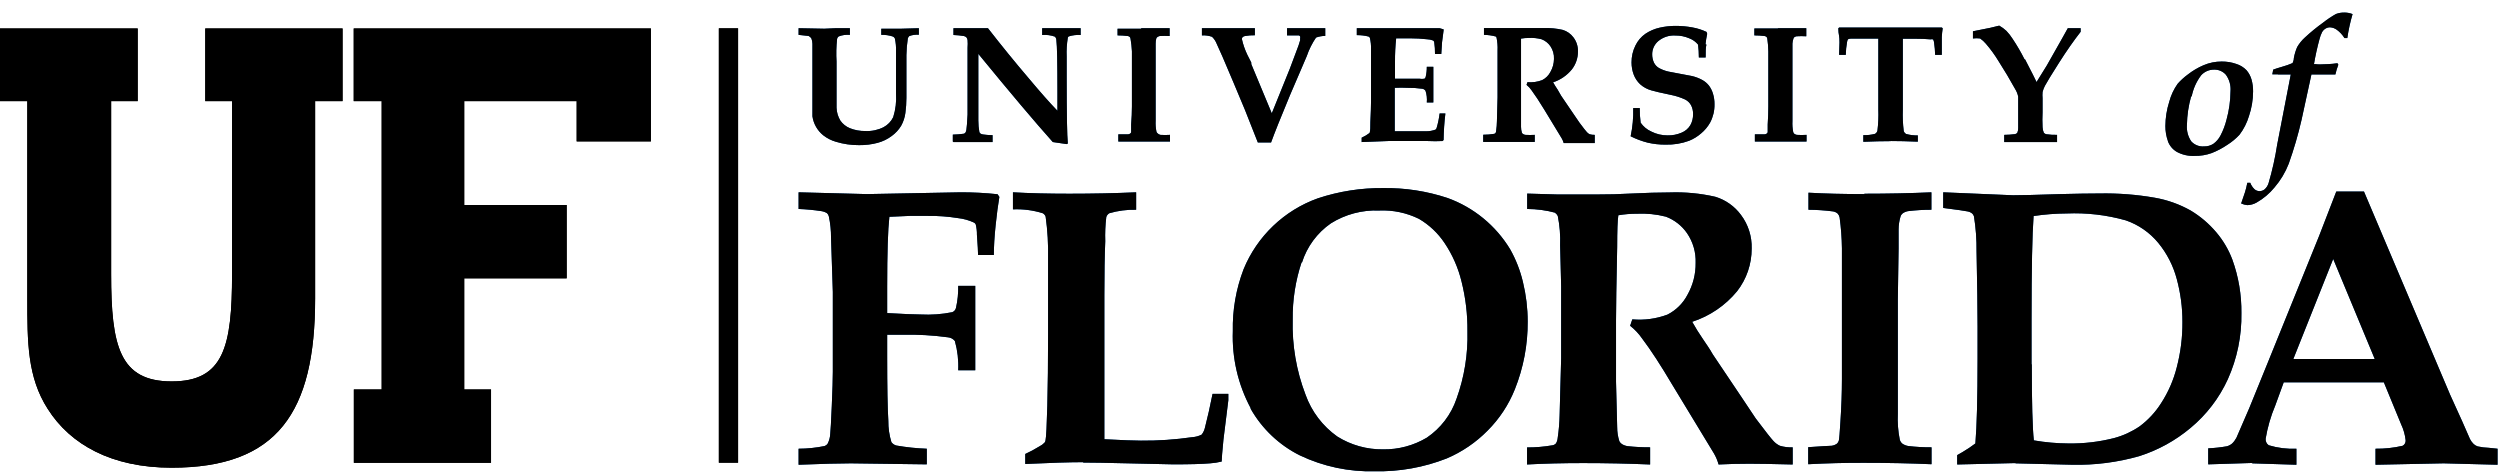
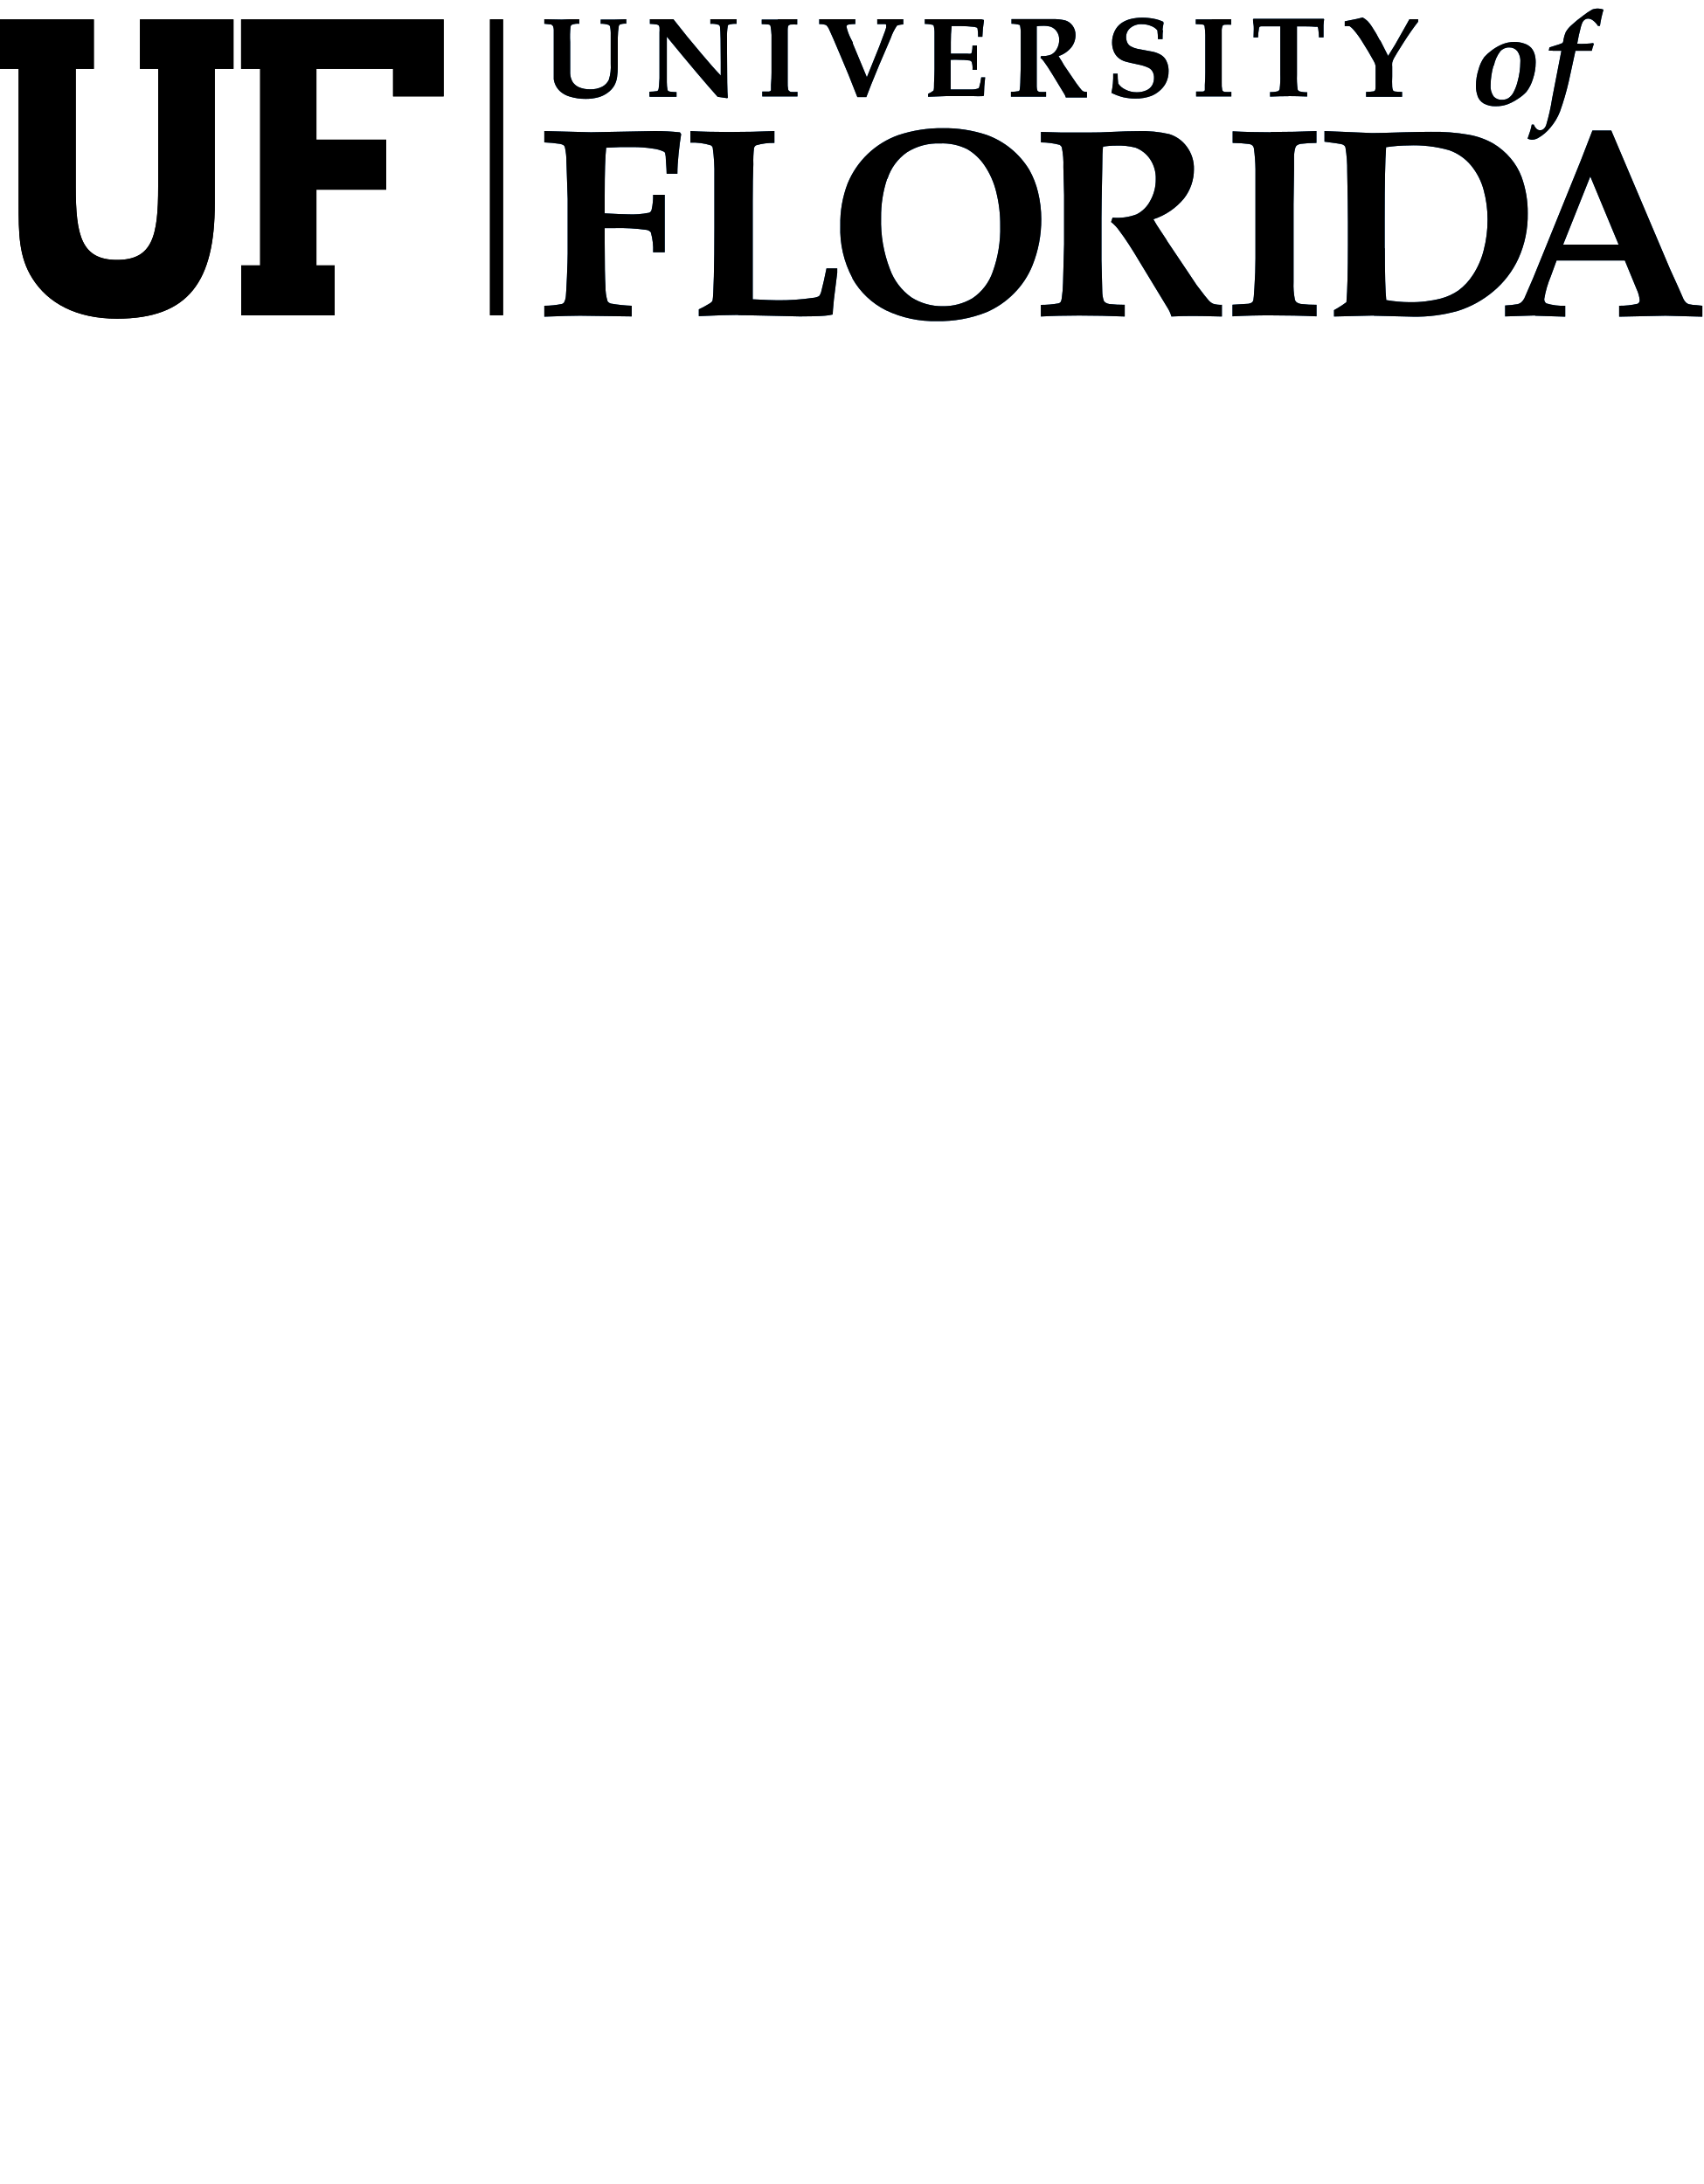
- <svg xmlns="http://www.w3.org/2000/svg" height="37" width="195">
+ <svg xmlns="http://www.w3.org/2000/svg" height="250" width="195">
  <g fill="none" fill-rule="evenodd">
    <path d="M56.07 2.21v33.88h1.5V2.21z" fill="#000" />
    <path d="M169.09 11c.13.358.38.659.71.85.424.226.9.333 1.38.31a3.74 3.74 0 0 0 1.33-.22 6.17 6.17 0 0 0 1.23-.65 4.69 4.69 0 0 0 .94-.78 4.59 4.59 0 0 0 .74-1.46 6 6 0 0 0 .32-1.91 3.3 3.3 0 0 0-.12-.93 1.93 1.93 0 0 0-.39-.73 1.87 1.87 0 0 0-.79-.49 3.32 3.32 0 0 0-1.15-.19 3.56 3.56 0 0 0-1.42.29 5.47 5.47 0 0 0-1.23.73 5.18 5.18 0 0 0-.78.71 4.33 4.33 0 0 0-.66 1.41 6.36 6.36 0 0 0-.3 1.89 3.43 3.43 0 0 0 .2 1.18zm1.86-3.47a4 4 0 0 1 .74-1.66 1.34 1.34 0 0 1 1-.44 1.18 1.18 0 0 1 .93.4c.27.373.399.83.36 1.29a8.62 8.62 0 0 1-.31 2.21 5.51 5.51 0 0 1-.47 1.24 1.84 1.84 0 0 1-.56.65 1.28 1.28 0 0 1-.72.2 1.22 1.22 0 0 1-1-.39 2 2 0 0 1-.34-1.29 8.71 8.71 0 0 1 .33-2.23zm6.73-1.72h1l-1.06 5.47a23 23 0 0 1-.67 3 1.06 1.06 0 0 1-.31.49.64.64 0 0 1-.39.14.6.6 0 0 1-.4-.15 1.39 1.39 0 0 1-.33-.5h-.23c-.05.26-.11.51-.18.73s-.17.51-.3.88c.151.07.314.114.48.13.253-.006.5-.075.72-.2a4.94 4.94 0 0 0 1.4-1.18 6.38 6.38 0 0 0 1.11-1.85c.4-1.12.734-2.261 1-3.42l.77-3.54h1.87a4.7 4.7 0 0 1 .23-.76l-.07-.12a6.38 6.38 0 0 1-.71.07c-.527.033-.86.033-1 0h-.12a20.22 20.22 0 0 1 .43-1.95 2.67 2.67 0 0 1 .2-.54.75.75 0 0 1 .27-.28.67.67 0 0 1 .35-.1 1 1 0 0 1 .53.19c.24.176.444.396.6.65h.22a13.43 13.43 0 0 1 .41-1.87 1.68 1.68 0 0 0-.6-.12 1.8 1.8 0 0 0-.69.11 7.53 7.53 0 0 0-1 .67 14.67 14.67 0 0 0-1.42 1.16 3.1 3.1 0 0 0-.61.75 3.86 3.86 0 0 0-.26.86c0 .19-.07.31-.1.39a5.66 5.66 0 0 1-.79.28c-.32.093-.56.17-.72.23l-.07.37h.44zM76.07 22.3h-1.33a7.08 7.08 0 0 1-.17 1.7.47.47 0 0 1-.29.35 9.82 9.82 0 0 1-2.47.18c-.453 0-1.323-.037-2.61-.11v-2.08c0-2.62.057-4.43.17-5.43l1.59-.07h1.43a13.64 13.64 0 0 1 2.32.17 4 4 0 0 1 1.26.35.29.29 0 0 1 .14.15c.063.262.094.53.09.8.06.813.09 1.34.09 1.58h1.23c0-.667.047-1.443.14-2.33s.19-1.62.29-2.2l-.14-.21a26.18 26.18 0 0 0-2.9-.15l-7.28.14-5.34-.14v1.3c.6.023 1.197.08 1.79.17.153.024.299.078.43.16a.49.49 0 0 1 .14.25 7.61 7.61 0 0 1 .17 1.65c.093 2.667.14 4.08.14 4.24V29c0 .533-.027 1.413-.08 2.64s-.093 1.957-.12 2.19a1.87 1.87 0 0 1-.21.79.47.47 0 0 1-.23.17 10.22 10.22 0 0 1-2.03.21v1.25c1.86-.073 3.22-.11 4.08-.11l5.92.08V35a17.42 17.42 0 0 1-2.38-.25.71.71 0 0 1-.38-.26 5.51 5.51 0 0 1-.24-1.67c-.06-.96-.09-2.627-.09-5v-1.71h1.21c1.18-.026 2.36.04 3.53.2a.76.76 0 0 1 .54.29 7.18 7.18 0 0 1 .26 2.28h1.33zm8.42 13.78c.667 0 1.827.02 3.48.06l3.56.08c1.293 0 2.247-.027 2.86-.08a5.15 5.15 0 0 0 .9-.14c0-.193.047-.767.14-1.72l.38-3.06v-.5h-1.23c-.193.973-.39 1.847-.59 2.62a1.39 1.39 0 0 1-.26.56 1.88 1.88 0 0 1-.74.2 26.43 26.43 0 0 1-4 .27c-.507 0-1.457-.037-2.85-.11v-2.58-4.29-4.37c0-1.693.023-3.097.07-4.21a12.27 12.27 0 0 1 .08-1.88.53.53 0 0 1 .24-.3 6.89 6.89 0 0 1 2.09-.27V15c-1.647.073-3.387.11-5.22.11-1.647 0-3.11-.037-4.39-.11v1.33a6.79 6.79 0 0 1 2.32.3.47.47 0 0 1 .23.27c.15 1.08.214 2.17.19 3.26v5.91c0 2.173-.02 4.033-.06 5.58s-.087 2.447-.14 2.7a.36.36 0 0 1-.07.17 1.44 1.44 0 0 1-.41.3 9.88 9.88 0 0 1-1.1.59v.78c2-.093 3.503-.14 4.51-.14zm13.06-4.2a9.06 9.06 0 0 0 3.84 3.64 12.82 12.82 0 0 0 5.85 1.24 14.54 14.54 0 0 0 5.6-1 9.93 9.93 0 0 0 3.19-2.17 9.58 9.58 0 0 0 2.13-3.23 14 14 0 0 0 1-5.28 13 13 0 0 0-.37-3.08 9.81 9.81 0 0 0-1-2.56 9.47 9.47 0 0 0-4.89-4 15.28 15.28 0 0 0-5-.77 15.71 15.71 0 0 0-5.11.8A9.85 9.85 0 0 0 97 21a12.76 12.76 0 0 0-.84 4.83 11.82 11.82 0 0 0 1.39 6zm4-11.39a5.87 5.87 0 0 1 2.26-3.07 6.61 6.61 0 0 1 3.76-1 6.4 6.4 0 0 1 3.11.65 6.12 6.12 0 0 1 2 1.89 9.34 9.34 0 0 1 1.32 3 15.25 15.25 0 0 1 .46 3.88 14.37 14.37 0 0 1-.85 5.26 6 6 0 0 1-2.32 3.04 6.47 6.47 0 0 1-3.41.91 6.56 6.56 0 0 1-3.57-1 6.82 6.82 0 0 1-2.48-3.27 15.21 15.21 0 0 1-1-5.85 13.66 13.66 0 0 1 .7-4.49zm19.74-3.89a.57.57 0 0 1 .22.26 9.7 9.7 0 0 1 .18 2.27l.08 3.2v5.62l-.12 4.42a14.11 14.11 0 0 1-.15 1.79 1 1 0 0 1-.13.42.46.46 0 0 1-.26.15 11.4 11.4 0 0 1-2 .17v1.33c1.333-.073 2.79-.11 4.37-.11 1.767 0 3.51.037 5.23.11v-1.34a15.11 15.11 0 0 1-1.76-.09 1.18 1.18 0 0 1-.44-.16.62.62 0 0 1-.2-.22 3.58 3.58 0 0 1-.17-1.1c0-.28-.03-1.46-.09-3.54v-4.81c0-.96.03-2.867.09-5.72 0-1.273.03-2.093.09-2.46a8.54 8.54 0 0 1 1.44-.12 7.7 7.7 0 0 1 2.27.23 3.52 3.52 0 0 1 1.65 1.29c.466.682.7 1.495.67 2.32a4.93 4.93 0 0 1-.64 2.49 3.59 3.59 0 0 1-1.56 1.54 6.24 6.24 0 0 1-2.74.37l-.17.5c.362.284.679.621.94 1 .667.88 1.453 2.087 2.36 3.62l3.24 5.34c.157.27.278.559.36.86.8-.04 1.603-.06 2.41-.06.667 0 1.79.02 3.37.06v-1.34a3 3 0 0 1-1-.12 1.6 1.6 0 0 1-.5-.37c-.173-.18-.637-.77-1.39-1.77l-1-1.5-2.35-3.5-.17-.29c-.06-.1-.24-.38-.57-.86s-.61-.93-.86-1.38a7.56 7.56 0 0 0 3.5-2.38 5.39 5.39 0 0 0 1.14-3.33 4.15 4.15 0 0 0-.83-2.62 3.88 3.88 0 0 0-2-1.42 13.78 13.78 0 0 0-3.56-.34c-.82 0-1.853.03-3.1.09-.76.047-1.667.07-2.72.07h-2.88l-2.42-.07v1.2a8.55 8.55 0 0 1 2.22.3zm24.15-1.46c-1.647 0-3.107-.037-4.38-.11v1.33a16 16 0 0 1 1.92.13.75.75 0 0 1 .36.17.66.66 0 0 1 .15.3c.11.799.17 1.604.18 2.41v10.21c0 1.033-.04 2.153-.12 3.36-.05.83-.09 1.3-.12 1.42a.49.49 0 0 1-.14.24.9.9 0 0 1-.43.17c-.16 0-.767.037-1.82.11v1.33a76.478 76.478 0 0 1 4.35-.11c1.873 0 3.63.037 5.27.11v-1.32a14.41 14.41 0 0 1-1.81-.1 1.15 1.15 0 0 1-.46-.18.61.61 0 0 1-.21-.33 8.27 8.27 0 0 1-.15-2v-8.9c0-.193.02-1.527.06-4v-1.49a3.57 3.57 0 0 1 .15-1 .5.5 0 0 1 .17-.25 1.06 1.06 0 0 1 .41-.17 14.82 14.82 0 0 1 1.83-.11V15c-1.647.073-3.393.11-5.24.11zm11.71 21l4.49.11a17.7 17.7 0 0 0 5.22-.67 11.79 11.79 0 0 0 4-2.2 10.73 10.73 0 0 0 2.91-3.8 12.09 12.09 0 0 0 1.06-5.16 11.87 11.87 0 0 0-.71-4.18 7.21 7.21 0 0 0-1.25-2.12 8 8 0 0 0-2-1.7 8.78 8.78 0 0 0-2.81-1 22.57 22.57 0 0 0-4.29-.33c-.78 0-1.813.017-3.1.05-1.787.06-3.003.09-3.65.09l-5.45-.23v1.22c1.093.14 1.727.23 1.9.27a.77.77 0 0 1 .38.18.53.53 0 0 1 .12.21c.145.903.212 1.816.2 2.73.053 2.573.08 4.527.08 5.86V28c0 3.04-.057 5.237-.17 6.59-.32.243-.654.466-1 .67l-.42.24v.73l4.58-.11zm1.31-7.71v-3.5c0-3.96.053-6.653.16-8.08a18.17 18.17 0 0 1 2.57-.2 14.71 14.71 0 0 1 4.63.54 5.69 5.69 0 0 1 2.53 1.76 7.46 7.46 0 0 1 1.44 2.82 12.69 12.69 0 0 1 .44 3.34 13.59 13.59 0 0 1-.44 3.53 9.34 9.34 0 0 1-1.23 2.82 6.77 6.77 0 0 1-1.66 1.79 6.49 6.49 0 0 1-2 .92 13.63 13.63 0 0 1-3.57.42 16.32 16.32 0 0 1-2.69-.24c-.107-.96-.16-2.94-.16-5.94zm17.17 7.71l3.49.11V35a6.49 6.49 0 0 1-2.16-.27.56.56 0 0 1-.24-.51c.148-.89.4-1.759.75-2.59l.66-1.81h7.81l1.35 3.28c.185.391.303.81.35 1.24a.45.45 0 0 1-.23.43 8.8 8.8 0 0 1-2.12.23v1.25l5.31-.11 4.21.11V35l-.67-.07a4.7 4.7 0 0 1-.88-.11.9.9 0 0 1-.31-.18 1.46 1.46 0 0 1-.29-.39l-.61-1.39-.94-2.07-6.72-15.85h-2.16l-1.33 3.44-3.95 9.75a548.915 548.915 0 0 1-1.51 3.71 257.941 257.941 0 0 1-1 2.31 1.74 1.74 0 0 1-.34.45 1.08 1.08 0 0 1-.4.21c-.483.085-.97.138-1.46.16v1.25l3.47-.11zm6.36-15.94l3.24 7.8h-6.35l3.12-7.83zM63.08 2.81a.51.51 0 0 1 .21.19c.05.131.077.27.08.41v5.66a2.32 2.32 0 0 0 .84 1.48 2.9 2.9 0 0 0 1 .51 6.06 6.06 0 0 0 1.8.26 5.37 5.37 0 0 0 1.45-.18 3.22 3.22 0 0 0 1.09-.53 2.71 2.71 0 0 0 .74-.8 2.81 2.81 0 0 0 .33-1 8.8 8.8 0 0 0 .08-1.18V6.1 4.3a9.37 9.37 0 0 1 .11-1.3.36.36 0 0 1 .12-.19 1.74 1.74 0 0 1 .74-.1V2.2l-1.38.04h-1.55v.48a2.57 2.57 0 0 1 .91.13.3.3 0 0 1 .15.15c.073.328.103.664.09 1v3.3a5 5 0 0 1-.22 1.84 1.75 1.75 0 0 1-.75.78 2.81 2.81 0 0 1-1.41.3 3.08 3.08 0 0 1-1.22-.22 1.69 1.69 0 0 1-.74-.59 2.09 2.09 0 0 1-.3-1V4.8a10.45 10.45 0 0 1 .04-1.74.31.31 0 0 1 .13-.22 1.93 1.93 0 0 1 .87-.12V2.2h-1.12l-.88.04-2-.04v.52l.83.09zm11.29 8.27h3.05v-.54h-.13a5.58 5.58 0 0 1-.6-.05.44.44 0 0 1-.21-.07.26.26 0 0 1-.09-.12 5 5 0 0 1-.08-.9V4.2c2.507 3.06 4.443 5.353 5.81 6.88l1.09.16.08-.05c-.06-.6-.09-2.307-.09-5.12V4.4a7.06 7.06 0 0 1 .09-1.46.16.16 0 0 1 .07-.1c.3-.094.616-.132.93-.11V2.2h-3v.53c.339-.03.68.015 1 .13a.45.45 0 0 1 .11.31c.053.4.08 1.733.08 4v1.47c-.587-.607-1.327-1.443-2.22-2.51a110.922 110.922 0 0 1-3.2-3.93h-2.69v.53c.271.01.542.036.81.08a.41.41 0 0 1 .2.1.47.47 0 0 1 .09.21c.016.2.016.4 0 .6V8.94c-.033.62-.063 1.01-.09 1.17a.56.56 0 0 1-.08.24.28.28 0 0 1-.12.08 7 7 0 0 1-.86.07v.54zM89 2.24h-1.83v.52c.267 0 .535.017.8.05a.31.31 0 0 1 .15.07.27.27 0 0 1 .06.13c.057.327.094.658.11.99V8.3c0 .433-.02.903-.06 1.41v.6a.2.2 0 0 1-.06.1.38.38 0 0 1-.18.07h-.76v.56h4.03v-.52a6 6 0 0 1-.76 0 .48.48 0 0 1-.21-.12.26.26 0 0 1-.09-.14 3.45 3.45 0 0 1-.06-.85V5.7 4.02 3.4a1.51 1.51 0 0 1 .05-.4.21.21 0 0 1 .1-.12.44.44 0 0 1 .17-.07 6.25 6.25 0 0 1 .77 0V2.2h-2.2zm10.14 8.88c.26-.72.753-1.953 1.48-3.7l.86-2 .45-1.05a6 6 0 0 1 .72-1.44 2.1 2.1 0 0 1 .72-.13v-.6H100.39v.56H101.32a.22.22 0 0 1 .09.08.31.31 0 0 1 0 .16.8.8 0 0 1 0 .15c-.04.173-.157.507-.35 1a73.78 73.78 0 0 1-.45 1.2L99.2 8.84 97.6 5v-.12l-.31-.61a5.69 5.69 0 0 1-.42-1.21.22.22 0 0 1 .05-.16.36.36 0 0 1 .19-.09 3.93 3.93 0 0 1 .77-.06V2.2h-4.13v.56a2.06 2.06 0 0 1 .79.11c.163.157.289.349.37.56.16.32.593 1.32 1.3 3l.9 2.15 1 2.53h1zm9.15-.12h3.08c.383.02.767.02 1.15 0l.08-.08a19.6 19.6 0 0 1 .14-2.07h-.45a6.68 6.68 0 0 1-.24 1.15.23.23 0 0 1-.08.11 2.05 2.05 0 0 1-.71.13H108.79V6.85a9.13 9.13 0 0 1 1 0 7.5 7.5 0 0 1 1.13.07c.11.01.208.07.27.16.095.293.129.603.1.91h.51V5.21h-.51a3.28 3.28 0 0 1-.09.8.24.24 0 0 1-.09.13 1.16 1.16 0 0 1-.4 0h-1.9V4.82a16.15 16.15 0 0 1 .09-1.83h1.15a11 11 0 0 1 1.23.07 1.5 1.5 0 0 1 .51.1.23.23 0 0 1 .08.13c.044.305.064.612.06.92h.49l.06-.92.12-.92v-.08l-.31-.09H105.83v.54c.31-.003.62.034.92.11a.2.2 0 0 1 .1.1c.07.288.1.584.09.88v4.09c0 .333-.017.863-.05 1.59 0 .4 0 .69-.06.86-.192.147-.4.27-.62.37v.34zm8.35-8.18a.23.23 0 0 1 .09.11c.068.329.095.665.08 1V7.6l-.05 1.85a5.77 5.77 0 0 1-.06.75.41.41 0 0 1-.05.18.2.2 0 0 1-.11.06 4.9 4.9 0 0 1-.85.07v.56h4.02v-.55a6.36 6.36 0 0 1-.74 0 .49.49 0 0 1-.18-.07.26.26 0 0 1-.08-.09 1.54 1.54 0 0 1-.07-.46V8.41v-2-2.4-1a3.59 3.59 0 0 1 .6-.05 3.21 3.21 0 0 1 1 .1c.28.106.52.294.69.54.2.294.299.645.28 1a2.06 2.06 0 0 1-.27 1 1.49 1.49 0 0 1-.65.65 2.61 2.61 0 0 1-1.15.16l-.07.21c.15.119.282.26.39.42.273.367.607.873 1 1.52l1.36 2.24c.065.113.115.234.15.36h2.42v-.64a1.25 1.25 0 0 1-.4-.05.65.65 0 0 1-.21-.16c-.073-.073-.267-.32-.58-.74l-.43-.63-1-1.47-.07-.12-.2-.35c-.13-.2-.26-.39-.36-.58a3.16 3.16 0 0 0 1.46-1c.313-.4.482-.893.48-1.4a1.74 1.74 0 0 0-.35-1.1 1.62 1.62 0 0 0-.84-.59 5.75 5.75 0 0 0-1.49-.14h-4.65v.53c.314.002.627.046.93.13zm16.39.63a7.37 7.37 0 0 1 .13-.81l-.05-.15a4.32 4.32 0 0 0-1.1-.35 7 7 0 0 0-1.3-.12 5.58 5.58 0 0 0-1.26.14 3.29 3.29 0 0 0-1.1.47 2.36 2.36 0 0 0-.79.93 2.9 2.9 0 0 0-.3 1.31 2.68 2.68 0 0 0 .17.95 2 2 0 0 0 .5.75c.252.226.554.39.88.48.24.073.743.19 1.51.35a4.93 4.93 0 0 1 1.12.36c.2.102.364.262.47.46.106.214.157.451.15.69a1.7 1.7 0 0 1-.21.85 1.42 1.42 0 0 1-.69.59 2.59 2.59 0 0 1-1.08.21 2.76 2.76 0 0 1-1.28-.3 2 2 0 0 1-.83-.69 7.94 7.94 0 0 1-.07-1.14h-.51a9.27 9.27 0 0 1-.2 2.2 6.63 6.63 0 0 0 1.34.5 6 6 0 0 0 1.39.15 4.92 4.92 0 0 0 1.83-.3c.34-.138.653-.33.93-.57a3.05 3.05 0 0 0 .71-.85c.233-.44.35-.932.34-1.43a2.67 2.67 0 0 0-.12-.83 2 2 0 0 0-.31-.62 1.73 1.73 0 0 0-.5-.43 3.26 3.26 0 0 0-.83-.32l-.85-.16-1-.19a2.81 2.81 0 0 1-.73-.28 1 1 0 0 1-.38-.41 1.54 1.54 0 0 1-.14-.68 1.34 1.34 0 0 1 .47-1 1.9 1.9 0 0 1 1.34-.44 2.66 2.66 0 0 1 1.09.22c.266.1.5.27.68.49.04.332.06.666.06 1h.53c0-.43 0-.78.06-1zm5.64-1.23h-1.83v.54a6.7 6.7 0 0 1 .8.05.31.31 0 0 1 .15.07.27.27 0 0 1 .06.13 8 8 0 0 1 .08 1V8.3c0 .433-.017.903-.05 1.41v.6a.2.2 0 0 1-.06.1.38.38 0 0 1-.18.07h-.76v.56h4.03v-.52a6 6 0 0 1-.76 0 .48.48 0 0 1-.19-.08.25.25 0 0 1-.09-.14 3.44 3.44 0 0 1-.06-.85V5.7 4.02 3.4a1.52 1.52 0 0 1 .08-.4.22.22 0 0 1 .07-.1.45.45 0 0 1 .17-.07 6.23 6.23 0 0 1 .76 0V2.2h-2.2zm8.84 8.78c.567 0 1.26.017 2.08.05v-.49a3 3 0 0 1-.91-.11.38.38 0 0 1-.19-.24 10.43 10.43 0 0 1-.07-1.65v-3.8-1.74h.91c.487 0 .903.017 1.25.05a.43.43 0 0 1 .2 0 .6.6 0 0 1 .08.27c.047.311.074.625.08.94h.52V2.89a6.52 6.52 0 0 1 .07-.68l-.06-.06H143.45l-.06.06c0 .213.02.413.06.6s.04.677 0 1.47h.52c.007-.335.04-.67.1-1a.42.42 0 0 1 .08-.22.55.55 0 0 1 .24-.05h2.12v5.54a10.3 10.3 0 0 1-.07 1.64.39.39 0 0 1-.19.25 3.12 3.12 0 0 1-.91.1v.52c.78-.033 1.473-.05 2.08-.05zm10.4-6.38a15.08 15.08 0 0 0-.92-1.58 4 4 0 0 0-.49-.63 2.89 2.89 0 0 0-.56-.41l-.7.17-1.35.27V3a2.13 2.13 0 0 1 .56 0c.168.116.319.254.45.41a10.2 10.2 0 0 1 1 1.38c.453.707.88 1.423 1.28 2.15a1.8 1.8 0 0 1 .24.6v2.44a.94.94 0 0 1-.07.38.3.3 0 0 1-.17.1 6.83 6.83 0 0 1-.85.06v.56h4.12v-.56a5.21 5.21 0 0 1-.84-.05.35.35 0 0 1-.19-.11 1.2 1.2 0 0 1-.1-.44c-.02-.39-.02-.78 0-1.17V7.66a2.59 2.59 0 0 1 0-.48c.04-.167.1-.328.18-.48.14-.267.507-.867 1.1-1.8s1.157-1.74 1.69-2.42V2.2h-1c-.06.12-.21.39-.44.79l-1.2 2.12-.8 1.29c-.1-.22-.397-.807-.89-1.76z" fill="#004b93" fill-rule="nonzero" />
    <g fill="#000">
      <path d="M36.21 30.38v-8.67h7.99v-5.72h-7.99v-8.1h8.77v3.14h5.79V2.22H27.59v5.67h2.18v22.49H27.6v5.72h10.7v-5.72zm-11.63-7.09V7.89h2.14V2.22H16.01v5.67h2.09v13.49c0 5.66-.65 8.37-4.71 8.37S8.67 27 8.67 21.38V7.89h2.07V2.22H0v5.67h2.13v15.4c0 3.37 0 6.12 1.59 8.6 1.77 2.8 5 4.59 9.66 4.59 8.26 0 11.2-4.31 11.2-13.19zM56.07 2.21v33.88h1.5V2.21z" />
      <path d="M169.09 11c.13.358.38.659.71.85.424.226.9.333 1.38.31a3.74 3.74 0 0 0 1.33-.22 6.17 6.17 0 0 0 1.23-.65 4.69 4.69 0 0 0 .94-.78 4.59 4.59 0 0 0 .74-1.46 6 6 0 0 0 .32-1.91 3.3 3.3 0 0 0-.12-.93 1.93 1.93 0 0 0-.39-.73 1.87 1.87 0 0 0-.79-.49 3.32 3.32 0 0 0-1.15-.19 3.56 3.56 0 0 0-1.42.29 5.47 5.47 0 0 0-1.23.73 5.18 5.18 0 0 0-.78.71 4.33 4.33 0 0 0-.66 1.41 6.36 6.36 0 0 0-.3 1.89 3.43 3.43 0 0 0 .2 1.18zm1.86-3.47a4 4 0 0 1 .74-1.66 1.34 1.34 0 0 1 1-.44 1.18 1.18 0 0 1 .93.4c.27.373.399.83.36 1.29a8.62 8.62 0 0 1-.31 2.21 5.51 5.51 0 0 1-.47 1.24 1.84 1.84 0 0 1-.56.65 1.28 1.28 0 0 1-.72.2 1.22 1.22 0 0 1-1-.39 2 2 0 0 1-.34-1.29 8.71 8.71 0 0 1 .33-2.23zm6.73-1.72h1l-1.06 5.47a23 23 0 0 1-.67 3 1.06 1.06 0 0 1-.31.49.64.64 0 0 1-.39.14.6.6 0 0 1-.4-.15 1.39 1.39 0 0 1-.33-.5h-.23c-.05.26-.11.51-.18.73s-.17.51-.3.88c.151.07.314.114.48.13.253-.006.5-.075.72-.2a4.94 4.94 0 0 0 1.4-1.18 6.38 6.38 0 0 0 1.11-1.85c.4-1.12.734-2.261 1-3.42l.77-3.54h1.87a4.7 4.7 0 0 1 .23-.76l-.07-.12a6.38 6.38 0 0 1-.71.07c-.527.033-.86.033-1 0h-.12a20.22 20.22 0 0 1 .43-1.95 2.67 2.67 0 0 1 .2-.54.75.75 0 0 1 .27-.28.67.67 0 0 1 .35-.1 1 1 0 0 1 .53.19c.24.176.444.396.6.65h.22a13.43 13.43 0 0 1 .41-1.87 1.68 1.68 0 0 0-.6-.12 1.8 1.8 0 0 0-.69.11 7.53 7.53 0 0 0-1 .67 14.67 14.67 0 0 0-1.42 1.16 3.1 3.1 0 0 0-.61.75 3.86 3.86 0 0 0-.26.86c0 .19-.07.31-.1.39a5.66 5.66 0 0 1-.79.28c-.32.093-.56.17-.72.23l-.07.37h.44zM76.07 22.3h-1.33a7.08 7.08 0 0 1-.17 1.7.47.47 0 0 1-.29.35 9.82 9.82 0 0 1-2.47.18c-.453 0-1.323-.037-2.61-.11v-2.08c0-2.62.057-4.43.17-5.43l1.59-.07h1.43a13.64 13.64 0 0 1 2.32.17 4 4 0 0 1 1.26.35.29.29 0 0 1 .14.15c.063.262.094.53.09.8.06.813.09 1.34.09 1.58h1.23c0-.667.047-1.443.14-2.33s.19-1.62.29-2.2l-.14-.21a26.18 26.18 0 0 0-2.9-.15l-7.28.14-5.34-.14v1.3c.6.023 1.197.08 1.79.17.153.024.299.078.43.16a.49.49 0 0 1 .14.25 7.61 7.61 0 0 1 .17 1.65c.093 2.667.14 4.08.14 4.24V29c0 .533-.027 1.413-.08 2.64s-.093 1.957-.12 2.19a1.87 1.87 0 0 1-.21.79.47.47 0 0 1-.23.17 10.22 10.22 0 0 1-2.03.21v1.25c1.86-.073 3.22-.11 4.08-.11l5.92.08V35a17.42 17.42 0 0 1-2.38-.25.71.71 0 0 1-.38-.26 5.51 5.51 0 0 1-.24-1.67c-.06-.96-.09-2.627-.09-5v-1.71h1.21c1.18-.026 2.36.04 3.53.2a.76.76 0 0 1 .54.29 7.18 7.18 0 0 1 .26 2.28h1.33zm8.42 13.78c.667 0 1.827.02 3.48.06l3.56.08c1.293 0 2.247-.027 2.86-.08a5.15 5.15 0 0 0 .9-.14c0-.193.047-.767.14-1.72l.38-3.06v-.5h-1.23c-.193.973-.39 1.847-.59 2.62a1.39 1.39 0 0 1-.26.56 1.88 1.88 0 0 1-.74.2 26.43 26.43 0 0 1-4 .27c-.507 0-1.457-.037-2.85-.11v-2.58-4.29-4.37c0-1.693.023-3.097.07-4.21a12.27 12.27 0 0 1 .08-1.88.53.53 0 0 1 .24-.3 6.89 6.89 0 0 1 2.09-.27V15c-1.647.073-3.387.11-5.22.11-1.647 0-3.11-.037-4.39-.11v1.33a6.79 6.79 0 0 1 2.32.3.47.47 0 0 1 .23.27c.15 1.08.214 2.17.19 3.26v5.91c0 2.173-.02 4.033-.06 5.58s-.087 2.447-.14 2.7a.36.36 0 0 1-.07.17 1.44 1.44 0 0 1-.41.3 9.88 9.88 0 0 1-1.1.59v.78c2-.093 3.503-.14 4.51-.14zm13.06-4.2a9.06 9.06 0 0 0 3.84 3.64 12.82 12.82 0 0 0 5.85 1.24 14.54 14.54 0 0 0 5.6-1 9.93 9.93 0 0 0 3.19-2.17 9.58 9.58 0 0 0 2.13-3.23 14 14 0 0 0 1-5.28 13 13 0 0 0-.37-3.08 9.81 9.81 0 0 0-1-2.56 9.47 9.47 0 0 0-4.89-4 15.28 15.28 0 0 0-5-.77 15.71 15.71 0 0 0-5.11.8A9.85 9.85 0 0 0 97 21a12.76 12.76 0 0 0-.84 4.83 11.82 11.82 0 0 0 1.39 6zm4-11.39a5.87 5.87 0 0 1 2.26-3.07 6.61 6.61 0 0 1 3.76-1 6.4 6.4 0 0 1 3.11.65 6.12 6.12 0 0 1 2 1.89 9.34 9.34 0 0 1 1.32 3 15.25 15.25 0 0 1 .46 3.88 14.37 14.37 0 0 1-.85 5.26 6 6 0 0 1-2.32 3.04 6.47 6.47 0 0 1-3.41.91 6.56 6.56 0 0 1-3.57-1 6.82 6.82 0 0 1-2.48-3.27 15.21 15.21 0 0 1-1-5.85 13.66 13.66 0 0 1 .7-4.49zm19.74-3.89a.57.57 0 0 1 .22.26 9.7 9.7 0 0 1 .18 2.27l.08 3.2v5.62l-.12 4.42a14.11 14.11 0 0 1-.15 1.79 1 1 0 0 1-.13.42.46.46 0 0 1-.26.15 11.4 11.4 0 0 1-2 .17v1.33c1.333-.073 2.79-.11 4.37-.11 1.767 0 3.51.037 5.23.11v-1.34a15.11 15.11 0 0 1-1.76-.09 1.18 1.18 0 0 1-.44-.16.62.62 0 0 1-.2-.22 3.58 3.58 0 0 1-.17-1.1c0-.28-.03-1.46-.09-3.54v-4.81c0-.96.03-2.867.09-5.72 0-1.273.03-2.093.09-2.46a8.54 8.54 0 0 1 1.44-.12 7.7 7.7 0 0 1 2.27.23 3.52 3.52 0 0 1 1.65 1.29c.466.682.7 1.495.67 2.32a4.93 4.93 0 0 1-.64 2.49 3.59 3.59 0 0 1-1.56 1.54 6.24 6.24 0 0 1-2.74.37l-.17.5c.362.284.679.621.94 1 .667.88 1.453 2.087 2.36 3.62l3.24 5.34c.157.27.278.559.36.86.8-.04 1.603-.06 2.41-.06.667 0 1.79.02 3.37.06v-1.34a3 3 0 0 1-1-.12 1.6 1.6 0 0 1-.5-.37c-.173-.18-.637-.77-1.39-1.77l-1-1.5-2.35-3.5-.17-.29c-.06-.1-.24-.38-.57-.86s-.61-.93-.86-1.38a7.56 7.56 0 0 0 3.5-2.38 5.39 5.39 0 0 0 1.14-3.33 4.15 4.15 0 0 0-.83-2.62 3.88 3.88 0 0 0-2-1.42 13.78 13.78 0 0 0-3.56-.34c-.82 0-1.853.03-3.1.09-.76.047-1.667.07-2.72.07h-2.88l-2.42-.07v1.2a8.55 8.55 0 0 1 2.22.3zm24.15-1.46c-1.647 0-3.107-.037-4.38-.11v1.33a16 16 0 0 1 1.92.13.75.75 0 0 1 .36.17.66.66 0 0 1 .15.3c.11.799.17 1.604.18 2.41v10.21c0 1.033-.04 2.153-.12 3.36-.05.83-.09 1.3-.12 1.42a.49.49 0 0 1-.14.24.9.9 0 0 1-.43.17c-.16 0-.767.037-1.82.11v1.33a76.478 76.478 0 0 1 4.35-.11c1.873 0 3.63.037 5.27.11v-1.32a14.41 14.41 0 0 1-1.81-.1 1.15 1.15 0 0 1-.46-.18.61.61 0 0 1-.21-.33 8.27 8.27 0 0 1-.15-2v-8.9c0-.193.02-1.527.06-4v-1.49a3.57 3.57 0 0 1 .15-1 .5.5 0 0 1 .17-.25 1.06 1.06 0 0 1 .41-.17 14.82 14.82 0 0 1 1.83-.11V15c-1.647.073-3.393.11-5.24.11zm11.71 21l4.49.11a17.7 17.7 0 0 0 5.22-.67 11.79 11.79 0 0 0 4-2.2 10.73 10.73 0 0 0 2.91-3.8 12.09 12.09 0 0 0 1.06-5.16 11.87 11.87 0 0 0-.71-4.18 7.21 7.21 0 0 0-1.25-2.12 8 8 0 0 0-2-1.7 8.78 8.78 0 0 0-2.81-1 22.57 22.57 0 0 0-4.29-.33c-.78 0-1.813.017-3.1.05-1.787.06-3.003.09-3.65.09l-5.45-.23v1.22c1.093.14 1.727.23 1.9.27a.77.77 0 0 1 .38.18.53.53 0 0 1 .12.21c.145.903.212 1.816.2 2.73.053 2.573.08 4.527.08 5.86V28c0 3.04-.057 5.237-.17 6.59-.32.243-.654.466-1 .67l-.42.24v.73l4.58-.11zm1.31-7.71v-3.5c0-3.96.053-6.653.16-8.08a18.17 18.17 0 0 1 2.57-.2 14.71 14.71 0 0 1 4.63.54 5.69 5.69 0 0 1 2.53 1.76 7.46 7.46 0 0 1 1.44 2.82 12.69 12.69 0 0 1 .44 3.34 13.59 13.59 0 0 1-.44 3.53 9.34 9.34 0 0 1-1.23 2.82 6.77 6.77 0 0 1-1.66 1.79 6.49 6.49 0 0 1-2 .92 13.63 13.63 0 0 1-3.57.42 16.32 16.32 0 0 1-2.69-.24c-.107-.96-.16-2.94-.16-5.94zm17.17 7.71l3.49.11V35a6.49 6.49 0 0 1-2.16-.27.56.56 0 0 1-.24-.51c.148-.89.4-1.759.75-2.59l.66-1.81h7.81l1.35 3.28c.185.391.303.81.35 1.24a.45.45 0 0 1-.23.43 8.8 8.8 0 0 1-2.12.23v1.25l5.31-.11 4.21.11V35l-.67-.07a4.7 4.7 0 0 1-.88-.11.9.9 0 0 1-.31-.18 1.46 1.46 0 0 1-.29-.39l-.61-1.39-.94-2.07-6.72-15.85h-2.16l-1.33 3.44-3.95 9.75a548.915 548.915 0 0 1-1.51 3.71 257.941 257.941 0 0 1-1 2.31 1.74 1.74 0 0 1-.34.45 1.08 1.08 0 0 1-.4.21c-.483.085-.97.138-1.46.16v1.25l3.47-.11zm6.36-15.94l3.24 7.8h-6.35l3.12-7.83zM63.08 2.81a.51.51 0 0 1 .21.19c.05.131.077.27.08.41v5.66a2.32 2.32 0 0 0 .84 1.48 2.9 2.9 0 0 0 1 .51 6.06 6.06 0 0 0 1.8.26 5.37 5.37 0 0 0 1.45-.18 3.22 3.22 0 0 0 1.09-.53 2.71 2.71 0 0 0 .74-.8 2.81 2.81 0 0 0 .33-1 8.8 8.8 0 0 0 .08-1.18V6.1 4.3a9.37 9.37 0 0 1 .11-1.3.36.36 0 0 1 .12-.19 1.74 1.74 0 0 1 .74-.1V2.2l-1.38.04h-1.55v.48a2.57 2.57 0 0 1 .91.13.3.3 0 0 1 .15.15c.073.328.103.664.09 1v3.3a5 5 0 0 1-.22 1.84 1.75 1.75 0 0 1-.75.78 2.81 2.81 0 0 1-1.41.3 3.08 3.08 0 0 1-1.22-.22 1.69 1.69 0 0 1-.74-.59 2.09 2.09 0 0 1-.3-1V4.8a10.45 10.45 0 0 1 .04-1.74.31.31 0 0 1 .13-.22 1.93 1.93 0 0 1 .87-.12V2.2h-1.12l-.88.04-2-.04v.52l.83.09zm11.29 8.27h3.05v-.54h-.13a5.58 5.58 0 0 1-.6-.05.44.44 0 0 1-.21-.07.26.26 0 0 1-.09-.12 5 5 0 0 1-.08-.9V4.2c2.507 3.06 4.443 5.353 5.81 6.88l1.09.16.08-.05c-.06-.6-.09-2.307-.09-5.12V4.4a7.06 7.06 0 0 1 .09-1.46.16.16 0 0 1 .07-.1c.3-.094.616-.132.93-.11V2.2h-3v.53c.339-.03.68.015 1 .13a.45.45 0 0 1 .11.31c.053.4.08 1.733.08 4v1.47c-.587-.607-1.327-1.443-2.22-2.51a110.922 110.922 0 0 1-3.2-3.93h-2.69v.53c.271.01.542.036.81.08a.41.41 0 0 1 .2.1.47.47 0 0 1 .09.21c.016.2.016.4 0 .6V8.94c-.033.62-.063 1.01-.09 1.17a.56.56 0 0 1-.08.24.28.28 0 0 1-.12.08 7 7 0 0 1-.86.07v.54zM89 2.24h-1.83v.52c.267 0 .535.017.8.05a.31.31 0 0 1 .15.07.27.27 0 0 1 .06.13c.057.327.094.658.11.99V8.3c0 .433-.02.903-.06 1.41v.6a.2.2 0 0 1-.06.1.38.38 0 0 1-.18.07h-.76v.56h4.03v-.52a6 6 0 0 1-.76 0 .48.48 0 0 1-.21-.12.26.26 0 0 1-.09-.14 3.45 3.45 0 0 1-.06-.85V5.7 4.02 3.4a1.51 1.51 0 0 1 .05-.4.21.21 0 0 1 .1-.12.44.44 0 0 1 .17-.07 6.25 6.25 0 0 1 .77 0V2.2h-2.2zm10.14 8.88c.26-.72.753-1.953 1.48-3.7l.86-2 .45-1.05a6 6 0 0 1 .72-1.44 2.1 2.1 0 0 1 .72-.13v-.6H100.39v.56H101.32a.22.22 0 0 1 .09.08.31.31 0 0 1 0 .16.8.8 0 0 1 0 .15c-.04.173-.157.507-.35 1a73.78 73.78 0 0 1-.45 1.2L99.2 8.84 97.6 5v-.12l-.31-.61a5.69 5.69 0 0 1-.42-1.21.22.22 0 0 1 .05-.16.36.36 0 0 1 .19-.09 3.93 3.93 0 0 1 .77-.06V2.2h-4.13v.56a2.06 2.06 0 0 1 .79.11c.163.157.289.349.37.56.16.32.593 1.32 1.3 3l.9 2.15 1 2.53h1zm9.15-.12h3.08c.383.02.767.02 1.15 0l.08-.08a19.6 19.6 0 0 1 .14-2.07h-.45a6.68 6.68 0 0 1-.24 1.15.23.23 0 0 1-.08.11 2.05 2.05 0 0 1-.71.13H108.79V6.85a9.13 9.13 0 0 1 1 0 7.5 7.5 0 0 1 1.13.07c.11.01.208.07.27.16.095.293.129.603.1.91h.51V5.21h-.51a3.28 3.28 0 0 1-.09.8.24.24 0 0 1-.09.13 1.16 1.16 0 0 1-.4 0h-1.9V4.82a16.15 16.15 0 0 1 .09-1.83h1.15a11 11 0 0 1 1.23.07 1.5 1.5 0 0 1 .51.1.23.23 0 0 1 .08.13c.044.305.064.612.06.92h.49l.06-.92.12-.92v-.08l-.31-.09H105.83v.54c.31-.003.62.034.92.11a.2.2 0 0 1 .1.1c.07.288.1.584.09.88v4.09c0 .333-.017.863-.05 1.59 0 .4 0 .69-.06.86-.192.147-.4.27-.62.37v.34zm8.35-8.18a.23.23 0 0 1 .09.11c.068.329.095.665.08 1V7.6l-.05 1.85a5.77 5.77 0 0 1-.06.75.41.41 0 0 1-.05.18.2.2 0 0 1-.11.06 4.9 4.9 0 0 1-.85.07v.56h4.02v-.55a6.36 6.36 0 0 1-.74 0 .49.49 0 0 1-.18-.07.26.26 0 0 1-.08-.09 1.54 1.54 0 0 1-.07-.46V8.41v-2-2.4-1a3.59 3.59 0 0 1 .6-.05 3.21 3.21 0 0 1 1 .1c.28.106.52.294.69.54.2.294.299.645.28 1a2.06 2.06 0 0 1-.27 1 1.49 1.49 0 0 1-.65.65 2.61 2.61 0 0 1-1.15.16l-.07.21c.15.119.282.26.39.42.273.367.607.873 1 1.52l1.36 2.24c.065.113.115.234.15.36h2.42v-.64a1.25 1.25 0 0 1-.4-.05.65.65 0 0 1-.21-.16c-.073-.073-.267-.32-.58-.74l-.43-.63-1-1.47-.07-.12-.2-.35c-.13-.2-.26-.39-.36-.58a3.16 3.16 0 0 0 1.46-1c.313-.4.482-.893.48-1.4a1.74 1.74 0 0 0-.35-1.1 1.62 1.62 0 0 0-.84-.59 5.75 5.75 0 0 0-1.49-.14h-4.65v.53c.314.002.627.046.93.13zm16.39.63a7.37 7.37 0 0 1 .13-.81l-.05-.15a4.32 4.32 0 0 0-1.1-.35 7 7 0 0 0-1.3-.12 5.58 5.58 0 0 0-1.26.14 3.29 3.29 0 0 0-1.1.47 2.36 2.36 0 0 0-.79.93 2.9 2.9 0 0 0-.3 1.31 2.68 2.68 0 0 0 .17.95 2 2 0 0 0 .5.75c.252.226.554.39.88.48.24.073.743.19 1.51.35a4.93 4.93 0 0 1 1.12.36c.2.102.364.262.47.46.106.214.157.451.15.69a1.7 1.7 0 0 1-.21.85 1.42 1.42 0 0 1-.69.59 2.59 2.59 0 0 1-1.08.21 2.76 2.76 0 0 1-1.28-.3 2 2 0 0 1-.83-.69 7.94 7.94 0 0 1-.07-1.14h-.51a9.27 9.27 0 0 1-.2 2.2 6.63 6.63 0 0 0 1.34.5 6 6 0 0 0 1.39.15 4.92 4.92 0 0 0 1.83-.3c.34-.138.653-.33.93-.57a3.05 3.05 0 0 0 .71-.85c.233-.44.35-.932.34-1.43a2.67 2.67 0 0 0-.12-.83 2 2 0 0 0-.31-.62 1.73 1.73 0 0 0-.5-.43 3.26 3.26 0 0 0-.83-.32l-.85-.16-1-.19a2.81 2.81 0 0 1-.73-.28 1 1 0 0 1-.38-.41 1.54 1.54 0 0 1-.14-.68 1.34 1.34 0 0 1 .47-1 1.9 1.9 0 0 1 1.34-.44 2.66 2.66 0 0 1 1.09.22c.266.1.5.27.68.49.04.332.06.666.06 1h.53c0-.43 0-.78.06-1zm5.64-1.23h-1.83v.54a6.7 6.7 0 0 1 .8.05.31.31 0 0 1 .15.07.27.27 0 0 1 .06.13 8 8 0 0 1 .08 1V8.3c0 .433-.017.903-.05 1.41v.6a.2.2 0 0 1-.06.1.38.38 0 0 1-.18.07h-.76v.56h4.03v-.52a6 6 0 0 1-.76 0 .48.48 0 0 1-.19-.08.25.25 0 0 1-.09-.14 3.44 3.44 0 0 1-.06-.85V5.7 4.02 3.4a1.52 1.52 0 0 1 .08-.4.22.22 0 0 1 .07-.1.45.45 0 0 1 .17-.07 6.23 6.23 0 0 1 .76 0V2.2h-2.2zm8.84 8.78c.567 0 1.26.017 2.08.05v-.49a3 3 0 0 1-.91-.11.38.38 0 0 1-.19-.24 10.43 10.43 0 0 1-.07-1.65v-3.8-1.74h.91c.487 0 .903.017 1.25.05a.43.43 0 0 1 .2 0 .6.6 0 0 1 .08.27c.047.311.074.625.08.94h.52V2.89a6.52 6.52 0 0 1 .07-.68l-.06-.06H143.45l-.06.06c0 .213.02.413.06.6s.04.677 0 1.47h.52c.007-.335.04-.67.1-1a.42.42 0 0 1 .08-.22.55.55 0 0 1 .24-.05h2.12v5.54a10.3 10.3 0 0 1-.07 1.64.39.39 0 0 1-.19.25 3.12 3.12 0 0 1-.91.1v.52c.78-.033 1.473-.05 2.08-.05zm10.4-6.38a15.08 15.08 0 0 0-.92-1.58 4 4 0 0 0-.49-.63 2.89 2.89 0 0 0-.56-.41l-.7.17-1.35.27V3a2.13 2.13 0 0 1 .56 0c.168.116.319.254.45.41a10.2 10.2 0 0 1 1 1.38c.453.707.88 1.423 1.28 2.15a1.8 1.8 0 0 1 .24.6v2.44a.94.94 0 0 1-.07.38.3.3 0 0 1-.17.1 6.83 6.83 0 0 1-.85.06v.56h4.12v-.56a5.21 5.21 0 0 1-.84-.05.35.35 0 0 1-.19-.11 1.2 1.2 0 0 1-.1-.44c-.02-.39-.02-.78 0-1.17V7.66a2.59 2.59 0 0 1 0-.48c.04-.167.1-.328.18-.48.14-.267.507-.867 1.1-1.8s1.157-1.74 1.69-2.42V2.2h-1c-.06.12-.21.39-.44.79l-1.2 2.12-.8 1.29c-.1-.22-.397-.807-.89-1.76z" fill-rule="nonzero" />
      <path d="M36.21 30.38v-8.67h7.99v-5.72h-7.99v-8.1h8.77v3.14h5.79V2.22H27.59v5.67h2.18v22.49H27.6v5.72h10.7v-5.72zm-11.63-7.09V7.89h2.14V2.22H16.01v5.67h2.09v13.49c0 5.66-.65 8.37-4.71 8.37S8.67 27 8.67 21.38V7.89h2.07V2.22H0v5.67h2.13v15.4c0 3.37 0 6.12 1.59 8.6 1.77 2.8 5 4.59 9.66 4.59 8.26 0 11.2-4.31 11.2-13.19z" />
    </g>
  </g>
</svg>
